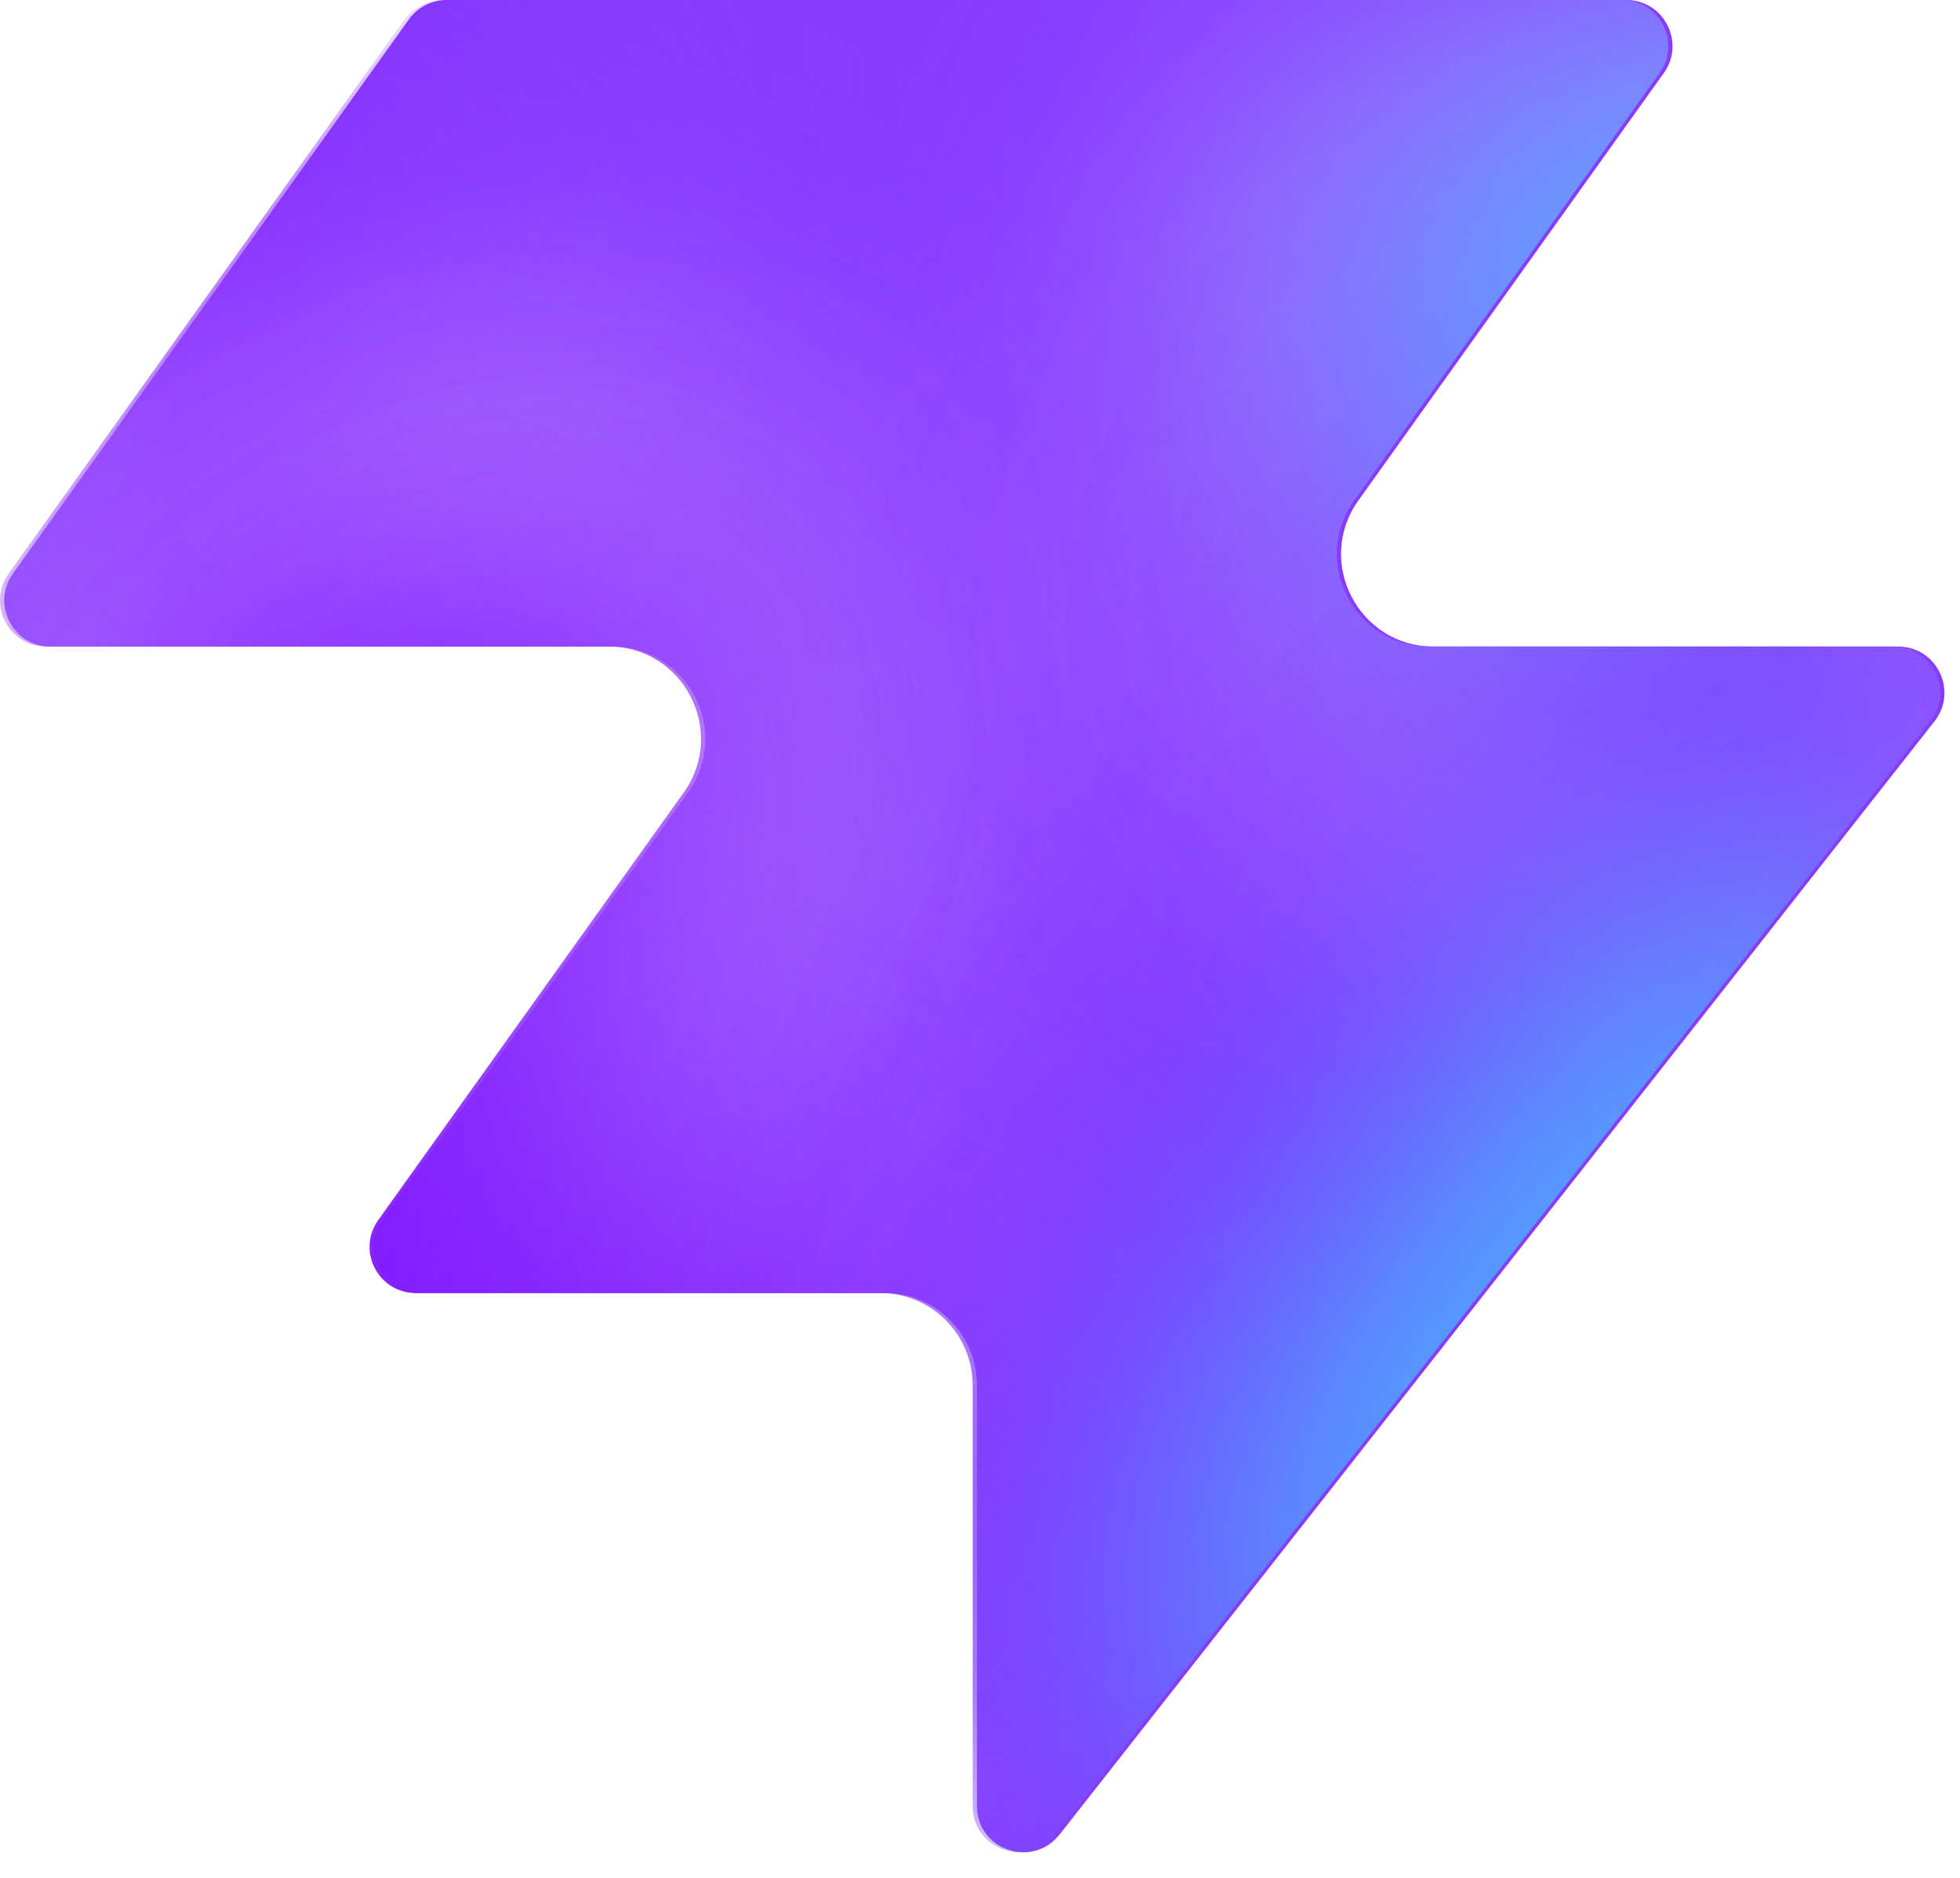
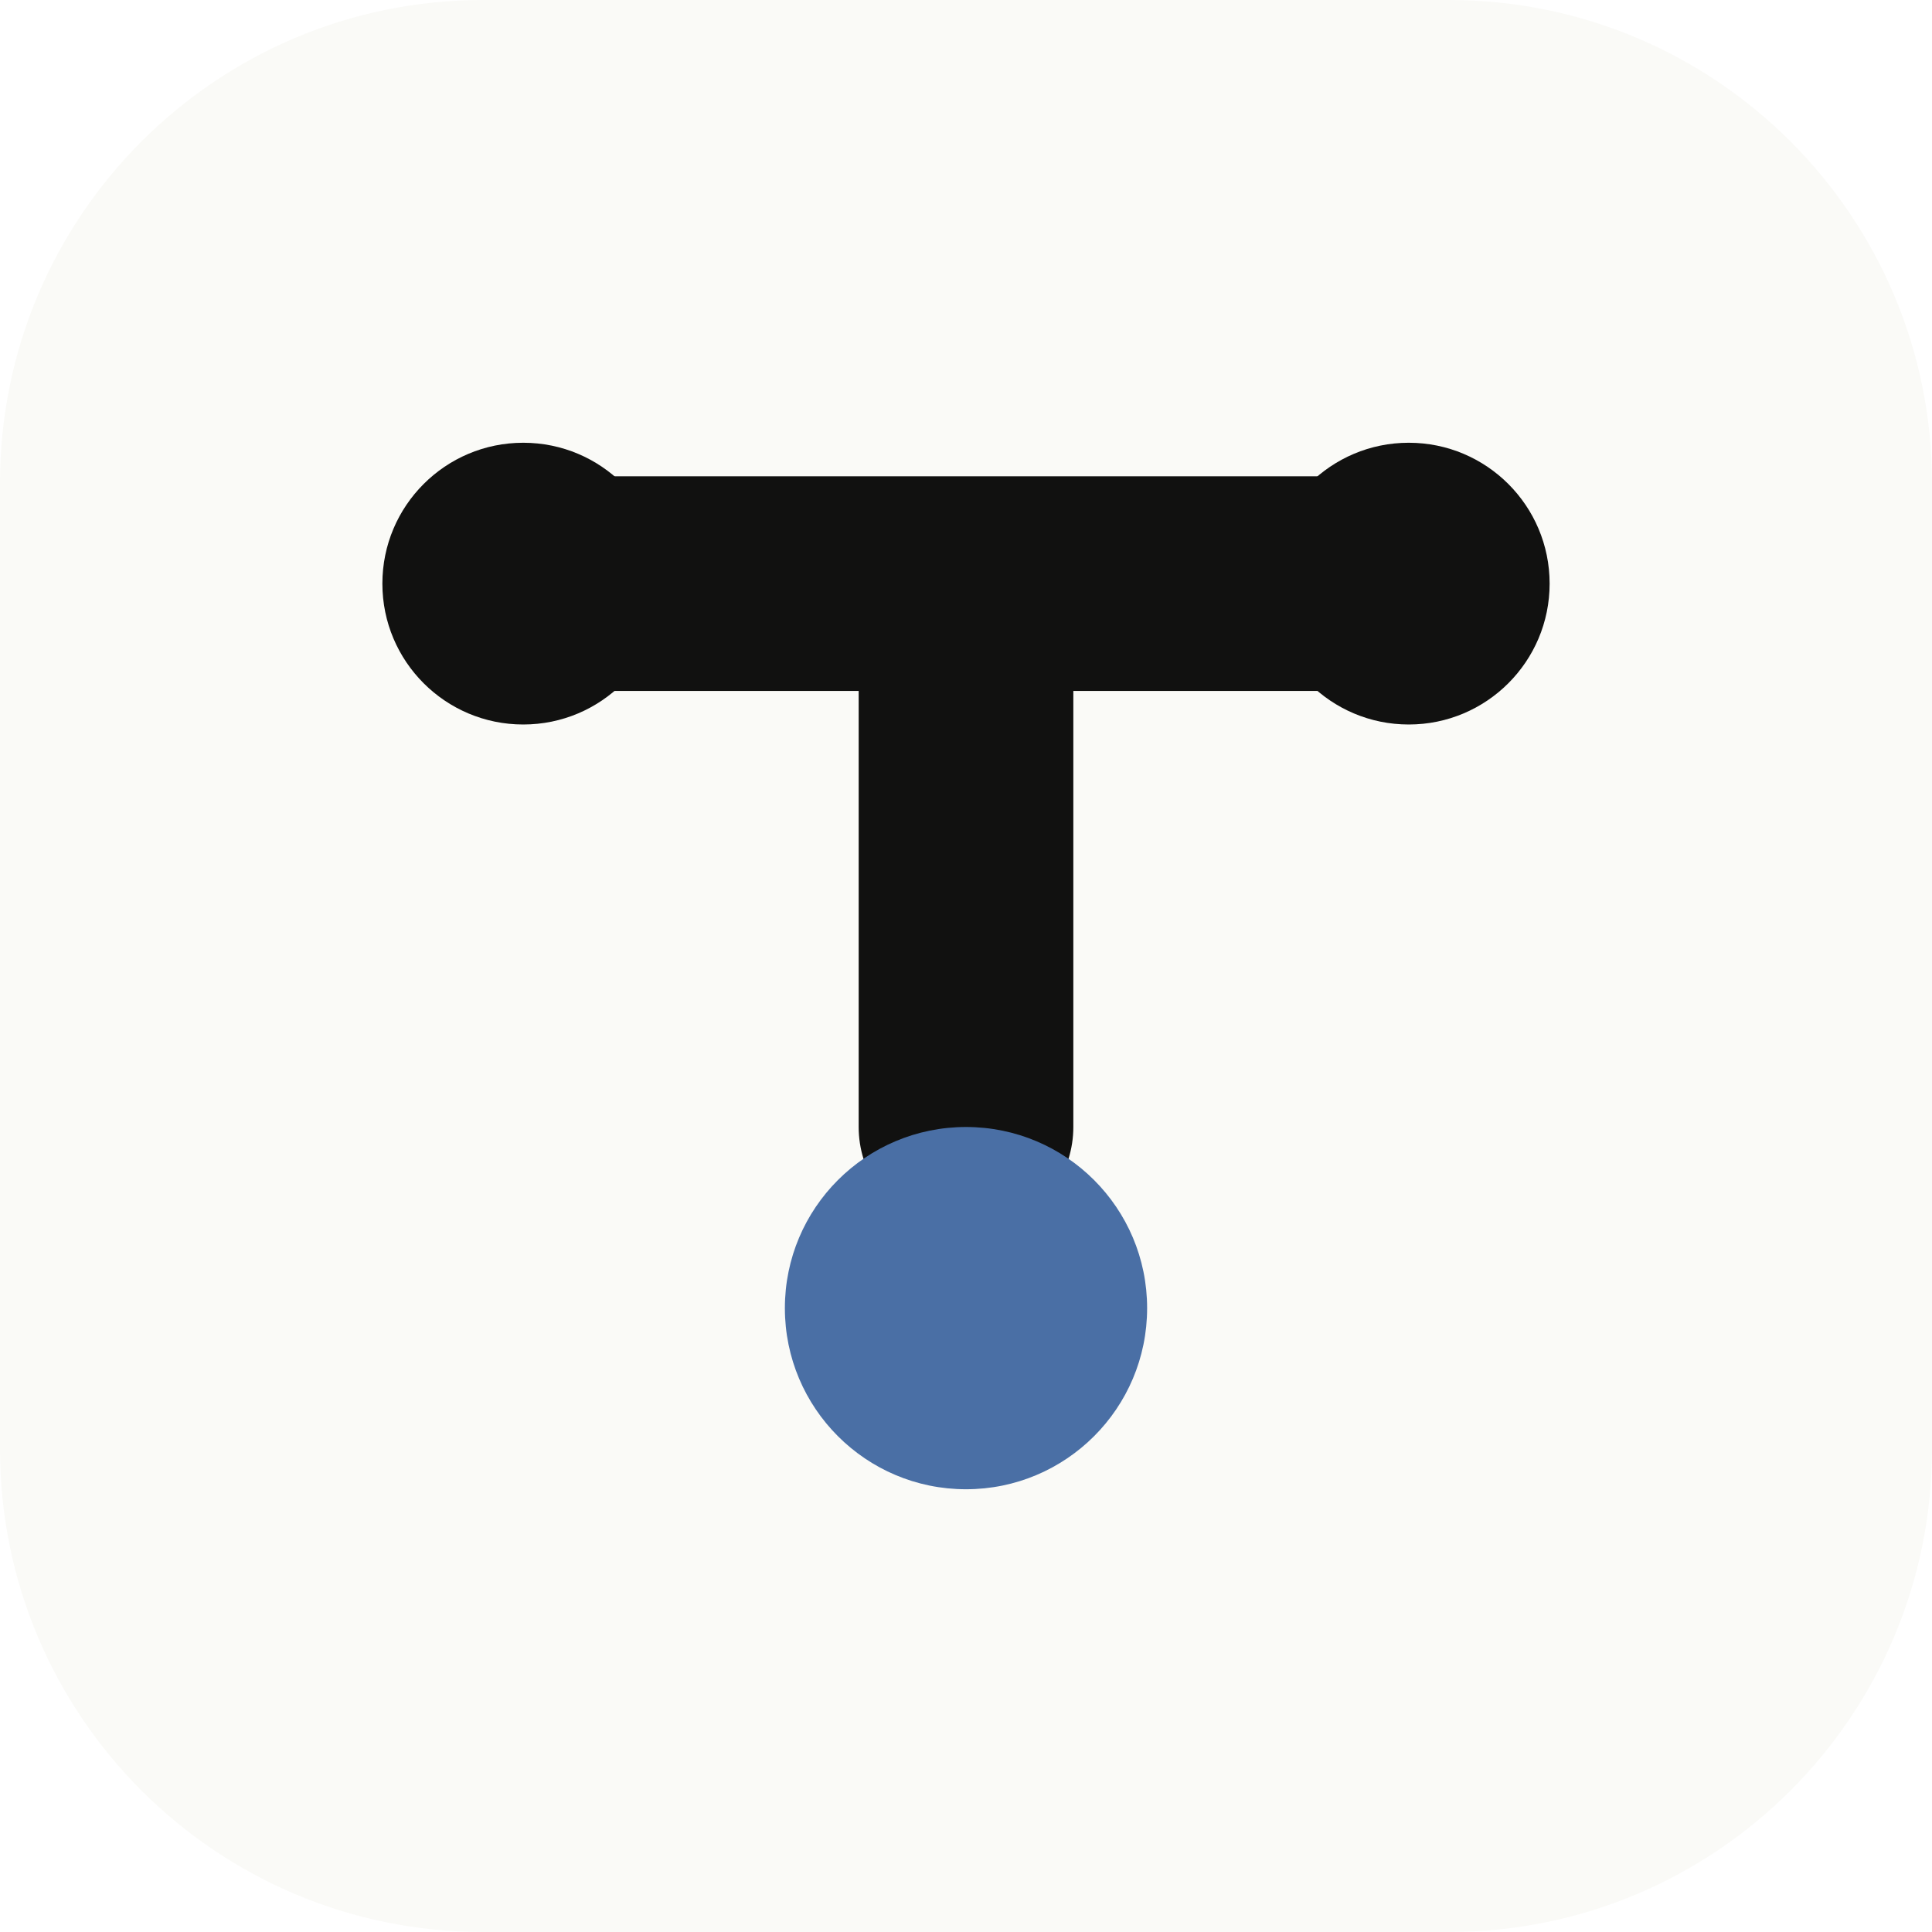
- <svg xmlns="http://www.w3.org/2000/svg" width="48" height="46" fill="none" viewBox="0 0 48 46">
-   <path fill="#863bff" d="M25.946 44.938c-.664.845-2.021.375-2.021-.698V33.937a2.26 2.26 0 0 0-2.262-2.262H10.287c-.92 0-1.456-1.04-.92-1.788l7.48-10.471c1.07-1.497 0-3.578-1.842-3.578H1.237c-.92 0-1.456-1.04-.92-1.788L10.013.474c.214-.297.556-.474.92-.474h28.894c.92 0 1.456 1.04.92 1.788l-7.48 10.471c-1.07 1.498 0 3.579 1.842 3.579h11.377c.943 0 1.473 1.088.89 1.83L25.947 44.94z" style="fill:#863bff;fill:color(display-p3 .525 .23 1);fill-opacity:1" />
-   <mask id="a" width="48" height="46" x="0" y="0" maskUnits="userSpaceOnUse" style="mask-type:alpha">
-     <path fill="#000" d="M25.842 44.938c-.664.844-2.021.375-2.021-.698V33.937a2.26 2.26 0 0 0-2.262-2.262H10.183c-.92 0-1.456-1.04-.92-1.788l7.48-10.471c1.07-1.498 0-3.579-1.842-3.579H1.133c-.92 0-1.456-1.04-.92-1.787L9.91.473c.214-.297.556-.474.92-.474h28.894c.92 0 1.456 1.04.92 1.788l-7.48 10.471c-1.07 1.498 0 3.578 1.842 3.578h11.377c.943 0 1.473 1.088.89 1.832L25.843 44.94z" style="fill:#000;fill-opacity:1" />
-   </mask>
-   <g mask="url(#a)">
-     <g filter="url(#b)">
-       <ellipse cx="5.508" cy="14.704" fill="#ede6ff" rx="5.508" ry="14.704" style="fill:#ede6ff;fill:color(display-p3 .927 .903 1);fill-opacity:1" transform="matrix(.00324 1 1 -.00324 -4.47 31.516)" />
-     </g>
-     <g filter="url(#c)">
-       <ellipse cx="10.399" cy="29.851" fill="#ede6ff" rx="10.399" ry="29.851" style="fill:#ede6ff;fill:color(display-p3 .927 .903 1);fill-opacity:1" transform="matrix(.00324 1 1 -.00324 -39.328 7.883)" />
-     </g>
-     <g filter="url(#d)">
-       <ellipse cx="5.508" cy="30.487" fill="#7e14ff" rx="5.508" ry="30.487" style="fill:#7e14ff;fill:color(display-p3 .492 .077 1);fill-opacity:1" transform="rotate(89.814 -25.913 -14.639)scale(1 -1)" />
-     </g>
-     <g filter="url(#e)">
-       <ellipse cx="5.508" cy="30.599" fill="#7e14ff" rx="5.508" ry="30.599" style="fill:#7e14ff;fill:color(display-p3 .492 .077 1);fill-opacity:1" transform="rotate(89.814 -32.644 -3.334)scale(1 -1)" />
-     </g>
-     <g filter="url(#f)">
-       <ellipse cx="5.508" cy="30.599" fill="#7e14ff" rx="5.508" ry="30.599" style="fill:#7e14ff;fill:color(display-p3 .492 .077 1);fill-opacity:1" transform="matrix(.00324 1 1 -.00324 -34.34 30.47)" />
-     </g>
-     <g filter="url(#g)">
-       <ellipse cx="14.072" cy="22.078" fill="#ede6ff" rx="14.072" ry="22.078" style="fill:#ede6ff;fill:color(display-p3 .927 .903 1);fill-opacity:1" transform="rotate(93.35 24.506 48.493)scale(-1 1)" />
-     </g>
-     <g filter="url(#h)">
-       <ellipse cx="3.47" cy="21.501" fill="#7e14ff" rx="3.47" ry="21.501" style="fill:#7e14ff;fill:color(display-p3 .492 .077 1);fill-opacity:1" transform="rotate(89.009 28.708 47.59)scale(-1 1)" />
-     </g>
-     <g filter="url(#i)">
-       <ellipse cx="3.47" cy="21.501" fill="#7e14ff" rx="3.47" ry="21.501" style="fill:#7e14ff;fill:color(display-p3 .492 .077 1);fill-opacity:1" transform="rotate(89.009 28.708 47.59)scale(-1 1)" />
-     </g>
-     <g filter="url(#j)">
-       <ellipse cx=".387" cy="8.972" fill="#7e14ff" rx="4.407" ry="29.108" style="fill:#7e14ff;fill:color(display-p3 .492 .077 1);fill-opacity:1" transform="rotate(39.51 .387 8.972)" />
-     </g>
-     <g filter="url(#k)">
-       <ellipse cx="47.523" cy="-6.092" fill="#7e14ff" rx="4.407" ry="29.108" style="fill:#7e14ff;fill:color(display-p3 .492 .077 1);fill-opacity:1" transform="rotate(37.892 47.523 -6.092)" />
-     </g>
-     <g filter="url(#l)">
-       <ellipse cx="41.412" cy="6.333" fill="#47bfff" rx="5.971" ry="9.665" style="fill:#47bfff;fill:color(display-p3 .28 .748 1);fill-opacity:1" transform="rotate(37.892 41.412 6.333)" />
-     </g>
-     <g filter="url(#m)">
-       <ellipse cx="-1.879" cy="38.332" fill="#7e14ff" rx="4.407" ry="29.108" style="fill:#7e14ff;fill:color(display-p3 .492 .077 1);fill-opacity:1" transform="rotate(37.892 -1.88 38.332)" />
-     </g>
-     <g filter="url(#n)">
-       <ellipse cx="-1.879" cy="38.332" fill="#7e14ff" rx="4.407" ry="29.108" style="fill:#7e14ff;fill:color(display-p3 .492 .077 1);fill-opacity:1" transform="rotate(37.892 -1.88 38.332)" />
-     </g>
-     <g filter="url(#o)">
-       <ellipse cx="35.651" cy="29.907" fill="#7e14ff" rx="4.407" ry="29.108" style="fill:#7e14ff;fill:color(display-p3 .492 .077 1);fill-opacity:1" transform="rotate(37.892 35.651 29.907)" />
-     </g>
-     <g filter="url(#p)">
-       <ellipse cx="38.418" cy="32.4" fill="#47bfff" rx="5.971" ry="15.297" style="fill:#47bfff;fill:color(display-p3 .28 .748 1);fill-opacity:1" transform="rotate(37.892 38.418 32.4)" />
-     </g>
-   </g>
-   <defs>
-     <filter id="b" width="60.045" height="41.654" x="-19.77" y="16.149" color-interpolation-filters="sRGB" filterUnits="userSpaceOnUse">
-       <feFlood flood-opacity="0" result="BackgroundImageFix" />
-       <feBlend in="SourceGraphic" in2="BackgroundImageFix" result="shape" />
-       <feGaussianBlur result="effect1_foregroundBlur_2002_17158" stdDeviation="7.659" />
-     </filter>
-     <filter id="c" width="90.34" height="51.437" x="-54.613" y="-7.533" color-interpolation-filters="sRGB" filterUnits="userSpaceOnUse">
-       <feFlood flood-opacity="0" result="BackgroundImageFix" />
-       <feBlend in="SourceGraphic" in2="BackgroundImageFix" result="shape" />
-       <feGaussianBlur result="effect1_foregroundBlur_2002_17158" stdDeviation="7.659" />
-     </filter>
-     <filter id="d" width="79.355" height="29.4" x="-49.64" y="2.03" color-interpolation-filters="sRGB" filterUnits="userSpaceOnUse">
-       <feFlood flood-opacity="0" result="BackgroundImageFix" />
-       <feBlend in="SourceGraphic" in2="BackgroundImageFix" result="shape" />
-       <feGaussianBlur result="effect1_foregroundBlur_2002_17158" stdDeviation="4.596" />
-     </filter>
-     <filter id="e" width="79.579" height="29.4" x="-45.045" y="20.029" color-interpolation-filters="sRGB" filterUnits="userSpaceOnUse">
-       <feFlood flood-opacity="0" result="BackgroundImageFix" />
-       <feBlend in="SourceGraphic" in2="BackgroundImageFix" result="shape" />
-       <feGaussianBlur result="effect1_foregroundBlur_2002_17158" stdDeviation="4.596" />
-     </filter>
-     <filter id="f" width="79.579" height="29.4" x="-43.513" y="21.178" color-interpolation-filters="sRGB" filterUnits="userSpaceOnUse">
-       <feFlood flood-opacity="0" result="BackgroundImageFix" />
-       <feBlend in="SourceGraphic" in2="BackgroundImageFix" result="shape" />
-       <feGaussianBlur result="effect1_foregroundBlur_2002_17158" stdDeviation="4.596" />
-     </filter>
-     <filter id="g" width="74.749" height="58.852" x="15.756" y="-17.901" color-interpolation-filters="sRGB" filterUnits="userSpaceOnUse">
-       <feFlood flood-opacity="0" result="BackgroundImageFix" />
-       <feBlend in="SourceGraphic" in2="BackgroundImageFix" result="shape" />
-       <feGaussianBlur result="effect1_foregroundBlur_2002_17158" stdDeviation="7.659" />
-     </filter>
-     <filter id="h" width="61.377" height="25.362" x="23.548" y="2.284" color-interpolation-filters="sRGB" filterUnits="userSpaceOnUse">
-       <feFlood flood-opacity="0" result="BackgroundImageFix" />
-       <feBlend in="SourceGraphic" in2="BackgroundImageFix" result="shape" />
-       <feGaussianBlur result="effect1_foregroundBlur_2002_17158" stdDeviation="4.596" />
-     </filter>
-     <filter id="i" width="61.377" height="25.362" x="23.548" y="2.284" color-interpolation-filters="sRGB" filterUnits="userSpaceOnUse">
-       <feFlood flood-opacity="0" result="BackgroundImageFix" />
-       <feBlend in="SourceGraphic" in2="BackgroundImageFix" result="shape" />
-       <feGaussianBlur result="effect1_foregroundBlur_2002_17158" stdDeviation="4.596" />
-     </filter>
-     <filter id="j" width="56.045" height="63.649" x="-27.636" y="-22.853" color-interpolation-filters="sRGB" filterUnits="userSpaceOnUse">
-       <feFlood flood-opacity="0" result="BackgroundImageFix" />
-       <feBlend in="SourceGraphic" in2="BackgroundImageFix" result="shape" />
-       <feGaussianBlur result="effect1_foregroundBlur_2002_17158" stdDeviation="4.596" />
-     </filter>
-     <filter id="k" width="54.814" height="64.646" x="20.116" y="-38.415" color-interpolation-filters="sRGB" filterUnits="userSpaceOnUse">
-       <feFlood flood-opacity="0" result="BackgroundImageFix" />
-       <feBlend in="SourceGraphic" in2="BackgroundImageFix" result="shape" />
-       <feGaussianBlur result="effect1_foregroundBlur_2002_17158" stdDeviation="4.596" />
-     </filter>
-     <filter id="l" width="33.541" height="35.313" x="24.641" y="-11.323" color-interpolation-filters="sRGB" filterUnits="userSpaceOnUse">
-       <feFlood flood-opacity="0" result="BackgroundImageFix" />
-       <feBlend in="SourceGraphic" in2="BackgroundImageFix" result="shape" />
-       <feGaussianBlur result="effect1_foregroundBlur_2002_17158" stdDeviation="4.596" />
-     </filter>
-     <filter id="m" width="54.814" height="64.646" x="-29.286" y="6.009" color-interpolation-filters="sRGB" filterUnits="userSpaceOnUse">
-       <feFlood flood-opacity="0" result="BackgroundImageFix" />
-       <feBlend in="SourceGraphic" in2="BackgroundImageFix" result="shape" />
-       <feGaussianBlur result="effect1_foregroundBlur_2002_17158" stdDeviation="4.596" />
-     </filter>
-     <filter id="n" width="54.814" height="64.646" x="-29.286" y="6.009" color-interpolation-filters="sRGB" filterUnits="userSpaceOnUse">
-       <feFlood flood-opacity="0" result="BackgroundImageFix" />
-       <feBlend in="SourceGraphic" in2="BackgroundImageFix" result="shape" />
-       <feGaussianBlur result="effect1_foregroundBlur_2002_17158" stdDeviation="4.596" />
-     </filter>
-     <filter id="o" width="54.814" height="64.646" x="8.244" y="-2.416" color-interpolation-filters="sRGB" filterUnits="userSpaceOnUse">
-       <feFlood flood-opacity="0" result="BackgroundImageFix" />
-       <feBlend in="SourceGraphic" in2="BackgroundImageFix" result="shape" />
-       <feGaussianBlur result="effect1_foregroundBlur_2002_17158" stdDeviation="4.596" />
-     </filter>
-     <filter id="p" width="39.409" height="43.623" x="18.713" y="10.588" color-interpolation-filters="sRGB" filterUnits="userSpaceOnUse">
-       <feFlood flood-opacity="0" result="BackgroundImageFix" />
-       <feBlend in="SourceGraphic" in2="BackgroundImageFix" result="shape" />
-       <feGaussianBlur result="effect1_foregroundBlur_2002_17158" stdDeviation="4.596" />
-     </filter>
-   </defs>
+ <svg xmlns="http://www.w3.org/2000/svg" width="36" height="36" fill="none" viewBox="0 0 36 36">
+   <rect width="36" height="36" rx="9" fill="#FAFAF7" />
+   <path d="M9.75 10.875h16.5M18 10.875V21" stroke="#111110" stroke-width="4" stroke-linecap="round" />
+   <circle cx="9.75" cy="10.875" r="2.625" fill="#111110" />
+   <circle cx="26.25" cy="10.875" r="2.625" fill="#111110" />
+   <circle cx="18" cy="24.375" r="3.375" fill="#4A6FA5" />
</svg>
